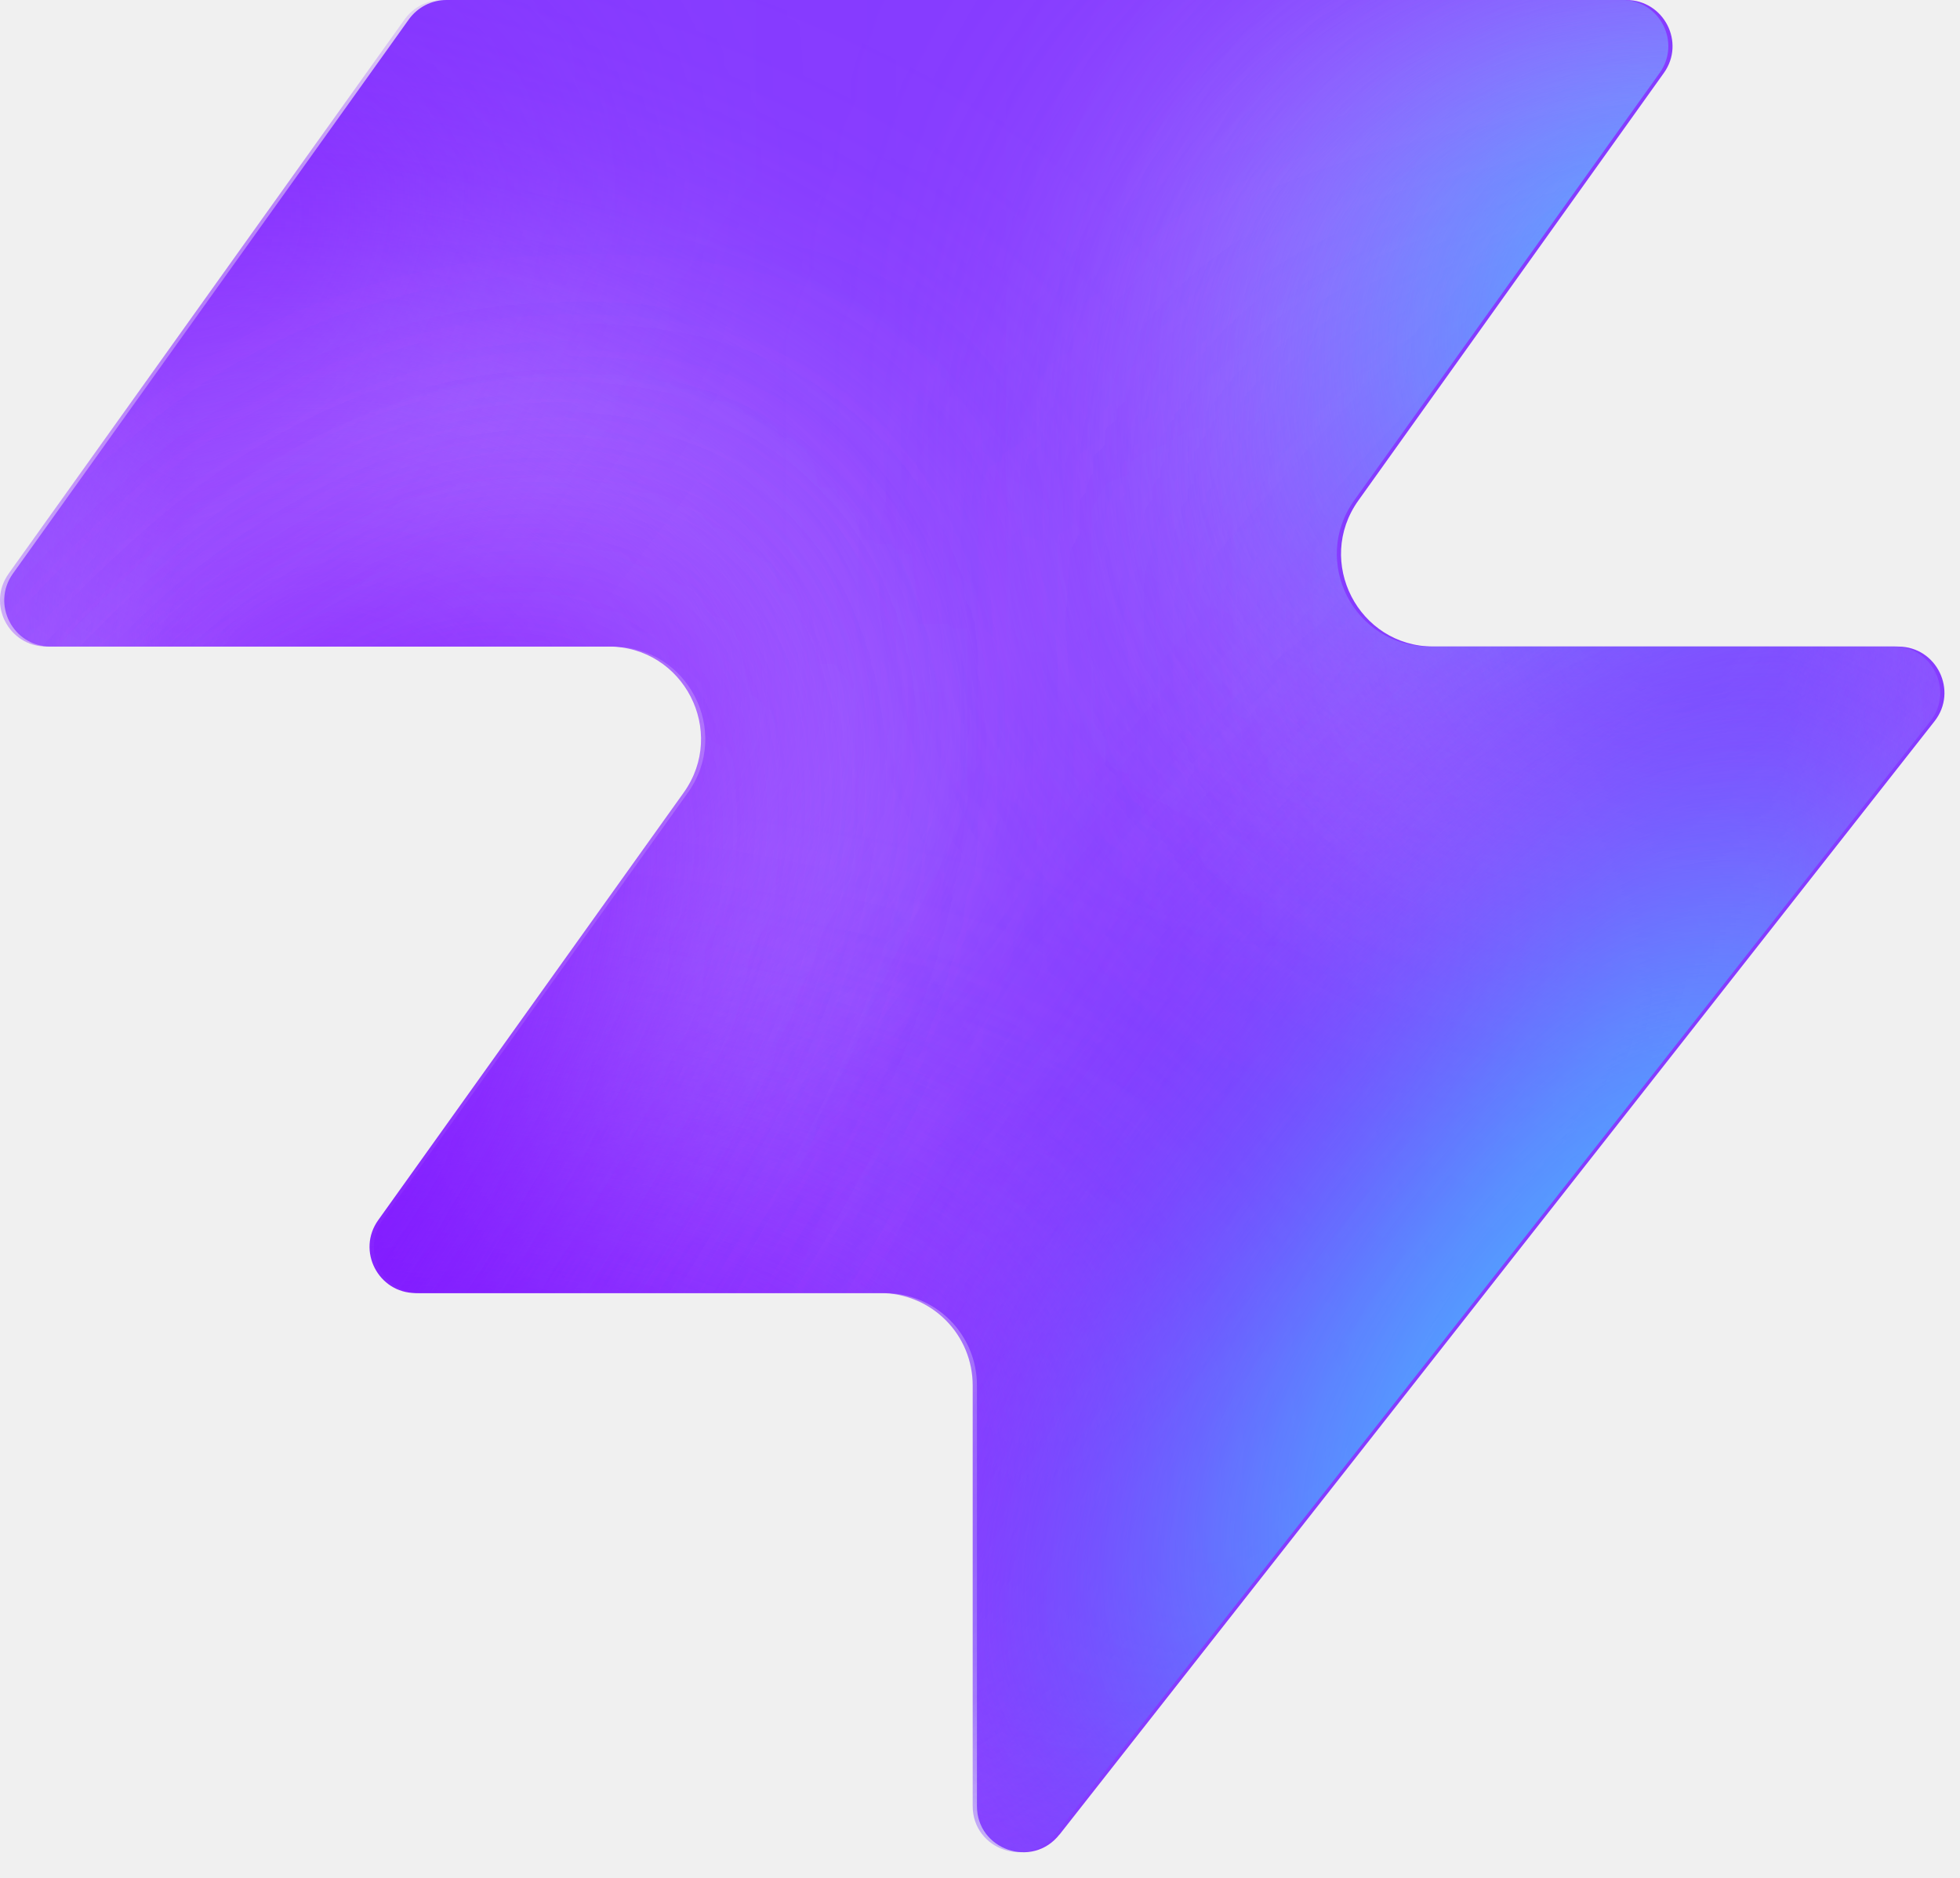
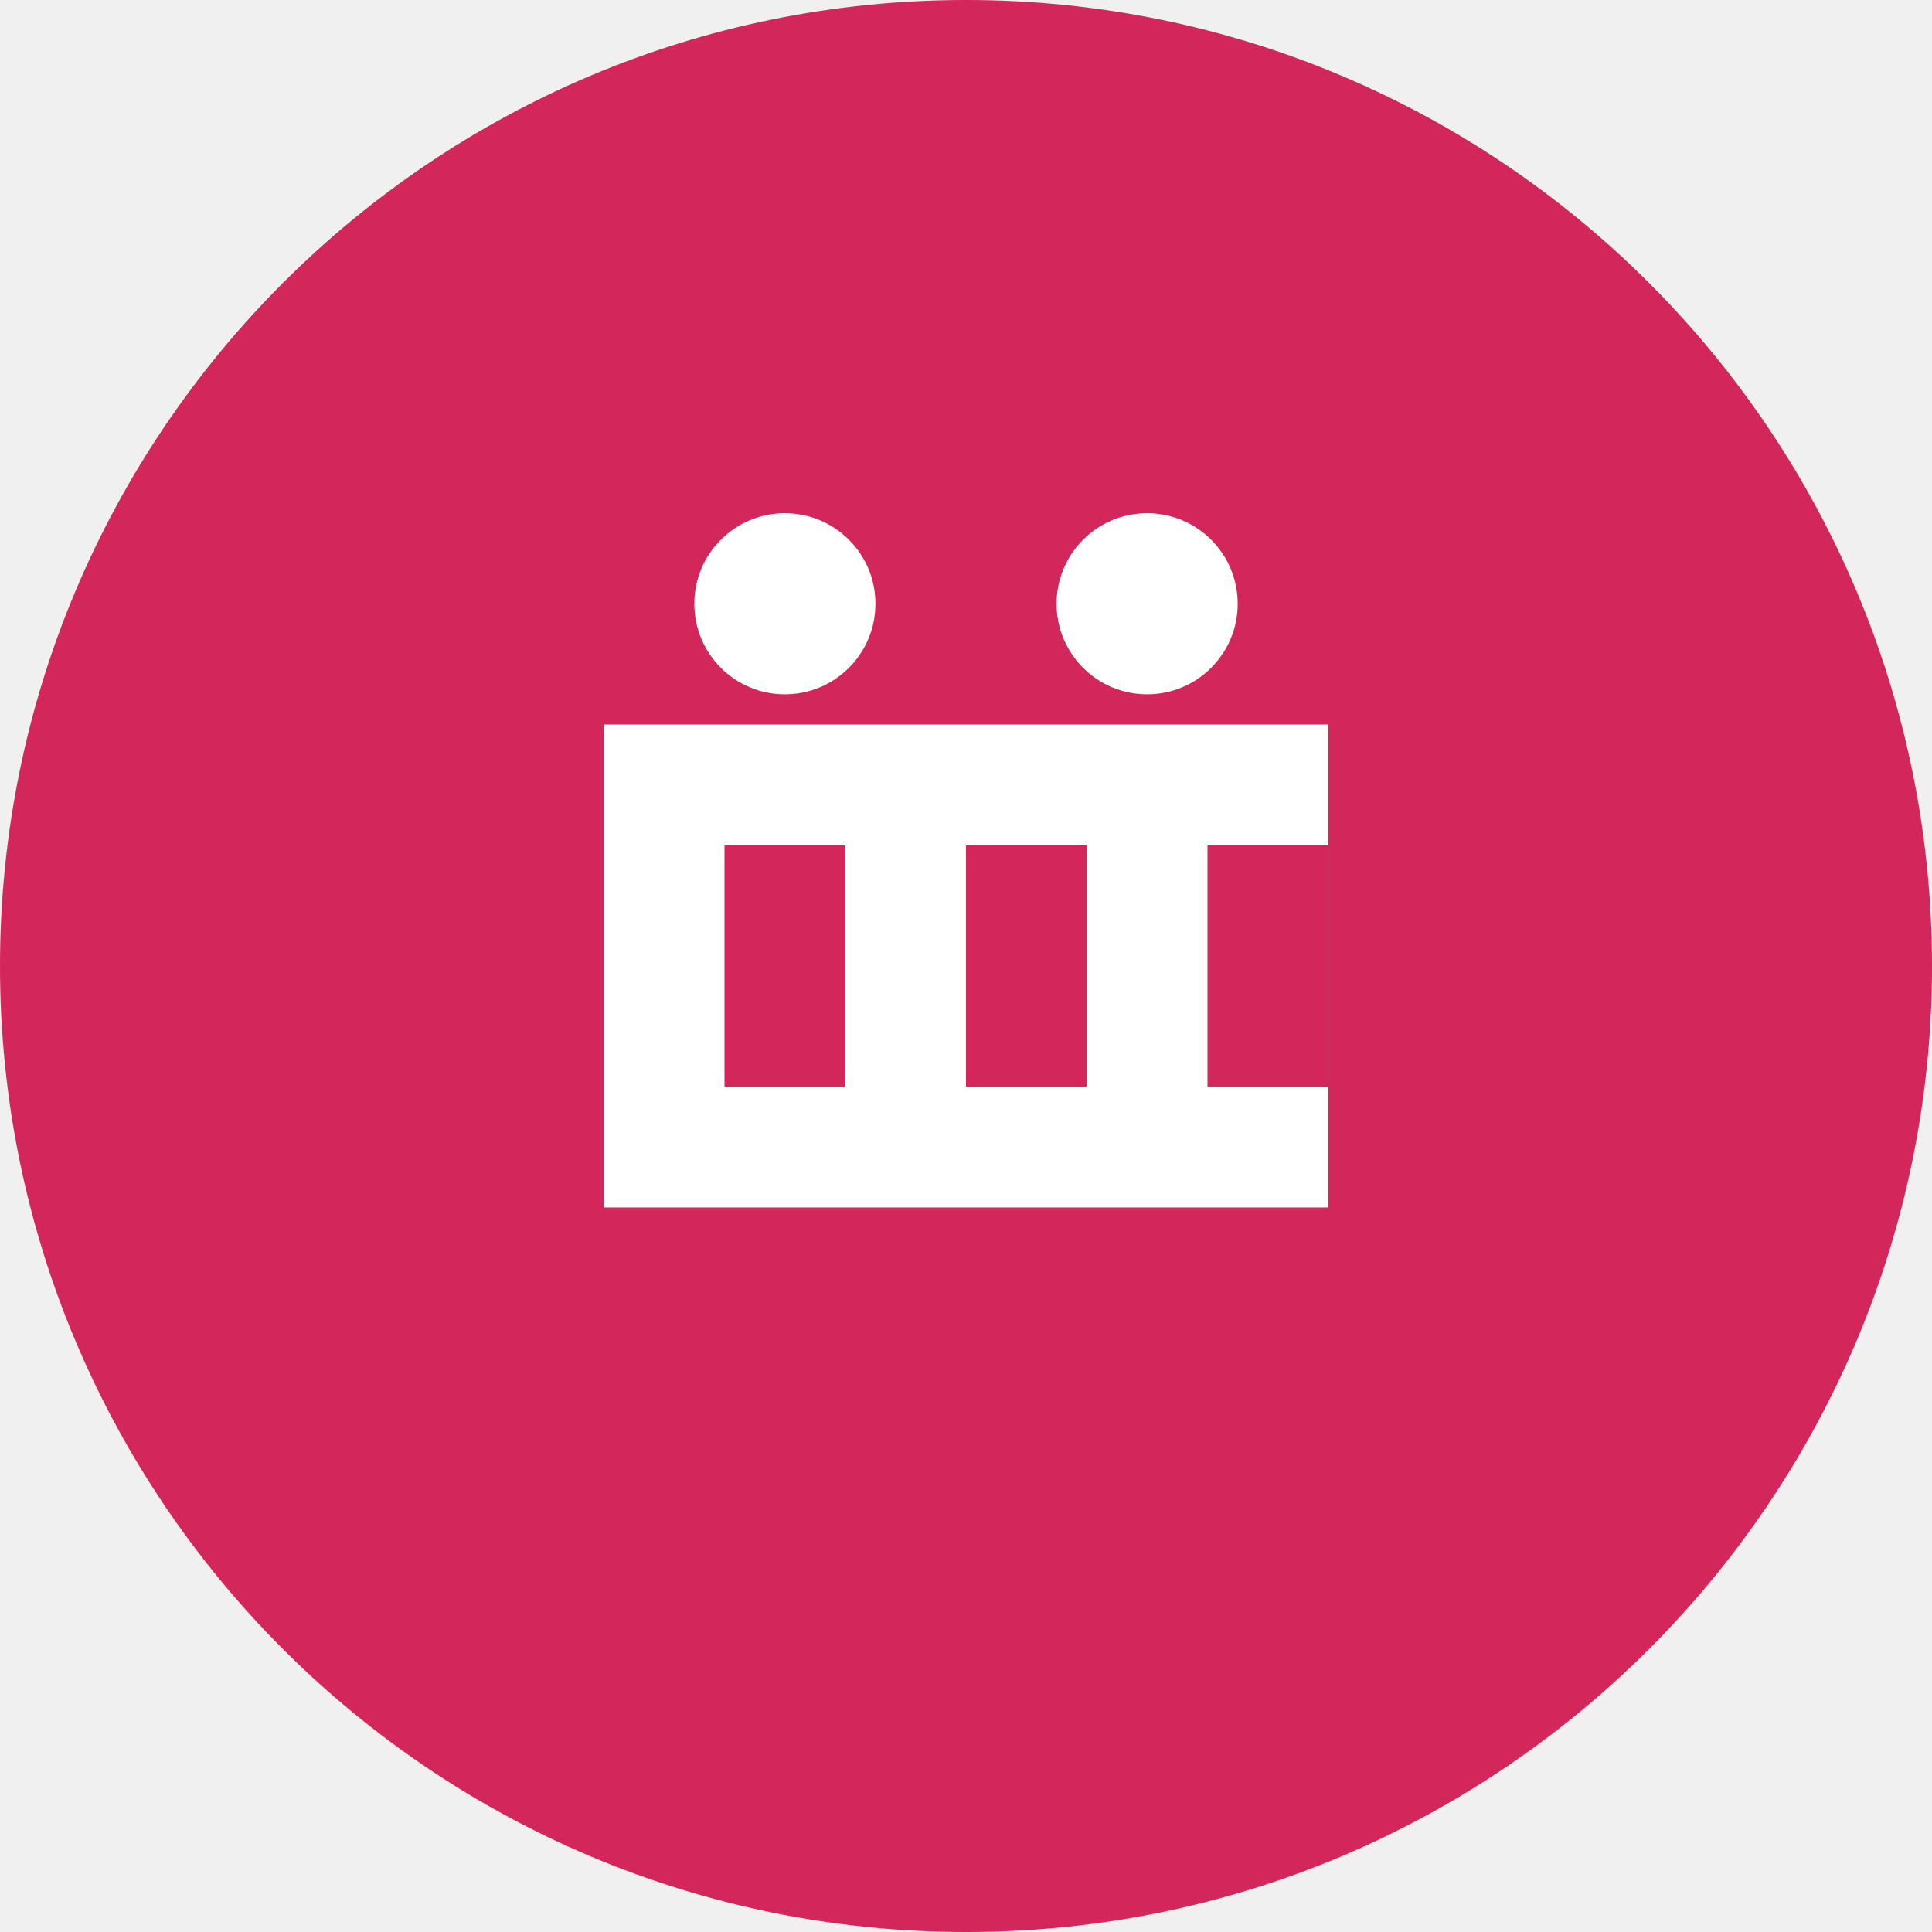
- <svg xmlns="http://www.w3.org/2000/svg" width="48" height="46" fill="none" viewBox="0 0 48 46">
-   <path fill="#863bff" d="M25.946 44.938c-.664.845-2.021.375-2.021-.698V33.937a2.26 2.26 0 0 0-2.262-2.262H10.287c-.92 0-1.456-1.04-.92-1.788l7.48-10.471c1.07-1.497 0-3.578-1.842-3.578H1.237c-.92 0-1.456-1.04-.92-1.788L10.013.474c.214-.297.556-.474.92-.474h28.894c.92 0 1.456 1.04.92 1.788l-7.48 10.471c-1.07 1.498 0 3.579 1.842 3.579h11.377c.943 0 1.473 1.088.89 1.83L25.947 44.94z" style="fill:#863bff;fill:color(display-p3 .525 .23 1);fill-opacity:1" />
-   <mask id="a" width="48" height="46" x="0" y="0" maskUnits="userSpaceOnUse" style="mask-type:alpha">
-     <path fill="#000" d="M25.842 44.938c-.664.844-2.021.375-2.021-.698V33.937a2.26 2.26 0 0 0-2.262-2.262H10.183c-.92 0-1.456-1.04-.92-1.788l7.48-10.471c1.07-1.498 0-3.579-1.842-3.579H1.133c-.92 0-1.456-1.04-.92-1.787L9.91.473c.214-.297.556-.474.92-.474h28.894c.92 0 1.456 1.04.92 1.788l-7.48 10.471c-1.07 1.498 0 3.578 1.842 3.578h11.377c.943 0 1.473 1.088.89 1.832L25.843 44.94z" style="fill:#000;fill-opacity:1" />
-   </mask>
-   <g mask="url(#a)">
-     <g filter="url(#b)">
-       <ellipse cx="5.508" cy="14.704" fill="#ede6ff" rx="5.508" ry="14.704" style="fill:#ede6ff;fill:color(display-p3 .927 .903 1);fill-opacity:1" transform="matrix(.00324 1 1 -.00324 -4.47 31.516)" />
-     </g>
-     <g filter="url(#c)">
-       <ellipse cx="10.399" cy="29.851" fill="#ede6ff" rx="10.399" ry="29.851" style="fill:#ede6ff;fill:color(display-p3 .927 .903 1);fill-opacity:1" transform="matrix(.00324 1 1 -.00324 -39.328 7.883)" />
-     </g>
-     <g filter="url(#d)">
-       <ellipse cx="5.508" cy="30.487" fill="#7e14ff" rx="5.508" ry="30.487" style="fill:#7e14ff;fill:color(display-p3 .492 .077 1);fill-opacity:1" transform="rotate(89.814 -25.913 -14.639)scale(1 -1)" />
-     </g>
-     <g filter="url(#e)">
-       <ellipse cx="5.508" cy="30.599" fill="#7e14ff" rx="5.508" ry="30.599" style="fill:#7e14ff;fill:color(display-p3 .492 .077 1);fill-opacity:1" transform="rotate(89.814 -32.644 -3.334)scale(1 -1)" />
-     </g>
-     <g filter="url(#f)">
-       <ellipse cx="5.508" cy="30.599" fill="#7e14ff" rx="5.508" ry="30.599" style="fill:#7e14ff;fill:color(display-p3 .492 .077 1);fill-opacity:1" transform="matrix(.00324 1 1 -.00324 -34.34 30.47)" />
-     </g>
-     <g filter="url(#g)">
-       <ellipse cx="14.072" cy="22.078" fill="#ede6ff" rx="14.072" ry="22.078" style="fill:#ede6ff;fill:color(display-p3 .927 .903 1);fill-opacity:1" transform="rotate(93.35 24.506 48.493)scale(-1 1)" />
-     </g>
-     <g filter="url(#h)">
-       <ellipse cx="3.47" cy="21.501" fill="#7e14ff" rx="3.47" ry="21.501" style="fill:#7e14ff;fill:color(display-p3 .492 .077 1);fill-opacity:1" transform="rotate(89.009 28.708 47.59)scale(-1 1)" />
-     </g>
-     <g filter="url(#i)">
-       <ellipse cx="3.47" cy="21.501" fill="#7e14ff" rx="3.47" ry="21.501" style="fill:#7e14ff;fill:color(display-p3 .492 .077 1);fill-opacity:1" transform="rotate(89.009 28.708 47.59)scale(-1 1)" />
-     </g>
-     <g filter="url(#j)">
-       <ellipse cx=".387" cy="8.972" fill="#7e14ff" rx="4.407" ry="29.108" style="fill:#7e14ff;fill:color(display-p3 .492 .077 1);fill-opacity:1" transform="rotate(39.51 .387 8.972)" />
-     </g>
-     <g filter="url(#k)">
-       <ellipse cx="47.523" cy="-6.092" fill="#7e14ff" rx="4.407" ry="29.108" style="fill:#7e14ff;fill:color(display-p3 .492 .077 1);fill-opacity:1" transform="rotate(37.892 47.523 -6.092)" />
-     </g>
-     <g filter="url(#l)">
-       <ellipse cx="41.412" cy="6.333" fill="#47bfff" rx="5.971" ry="9.665" style="fill:#47bfff;fill:color(display-p3 .28 .748 1);fill-opacity:1" transform="rotate(37.892 41.412 6.333)" />
-     </g>
-     <g filter="url(#m)">
-       <ellipse cx="-1.879" cy="38.332" fill="#7e14ff" rx="4.407" ry="29.108" style="fill:#7e14ff;fill:color(display-p3 .492 .077 1);fill-opacity:1" transform="rotate(37.892 -1.88 38.332)" />
-     </g>
-     <g filter="url(#n)">
-       <ellipse cx="-1.879" cy="38.332" fill="#7e14ff" rx="4.407" ry="29.108" style="fill:#7e14ff;fill:color(display-p3 .492 .077 1);fill-opacity:1" transform="rotate(37.892 -1.88 38.332)" />
-     </g>
-     <g filter="url(#o)">
-       <ellipse cx="35.651" cy="29.907" fill="#7e14ff" rx="4.407" ry="29.108" style="fill:#7e14ff;fill:color(display-p3 .492 .077 1);fill-opacity:1" transform="rotate(37.892 35.651 29.907)" />
-     </g>
-     <g filter="url(#p)">
-       <ellipse cx="38.418" cy="32.4" fill="#47bfff" rx="5.971" ry="15.297" style="fill:#47bfff;fill:color(display-p3 .28 .748 1);fill-opacity:1" transform="rotate(37.892 38.418 32.4)" />
-     </g>
-   </g>
-   <defs>
-     <filter id="b" width="60.045" height="41.654" x="-19.77" y="16.149" color-interpolation-filters="sRGB" filterUnits="userSpaceOnUse">
-       <feFlood flood-opacity="0" result="BackgroundImageFix" />
-       <feBlend in="SourceGraphic" in2="BackgroundImageFix" result="shape" />
-       <feGaussianBlur result="effect1_foregroundBlur_2002_17158" stdDeviation="7.659" />
-     </filter>
-     <filter id="c" width="90.34" height="51.437" x="-54.613" y="-7.533" color-interpolation-filters="sRGB" filterUnits="userSpaceOnUse">
-       <feFlood flood-opacity="0" result="BackgroundImageFix" />
-       <feBlend in="SourceGraphic" in2="BackgroundImageFix" result="shape" />
-       <feGaussianBlur result="effect1_foregroundBlur_2002_17158" stdDeviation="7.659" />
-     </filter>
-     <filter id="d" width="79.355" height="29.4" x="-49.64" y="2.03" color-interpolation-filters="sRGB" filterUnits="userSpaceOnUse">
-       <feFlood flood-opacity="0" result="BackgroundImageFix" />
-       <feBlend in="SourceGraphic" in2="BackgroundImageFix" result="shape" />
-       <feGaussianBlur result="effect1_foregroundBlur_2002_17158" stdDeviation="4.596" />
-     </filter>
-     <filter id="e" width="79.579" height="29.4" x="-45.045" y="20.029" color-interpolation-filters="sRGB" filterUnits="userSpaceOnUse">
-       <feFlood flood-opacity="0" result="BackgroundImageFix" />
-       <feBlend in="SourceGraphic" in2="BackgroundImageFix" result="shape" />
-       <feGaussianBlur result="effect1_foregroundBlur_2002_17158" stdDeviation="4.596" />
-     </filter>
-     <filter id="f" width="79.579" height="29.4" x="-43.513" y="21.178" color-interpolation-filters="sRGB" filterUnits="userSpaceOnUse">
-       <feFlood flood-opacity="0" result="BackgroundImageFix" />
-       <feBlend in="SourceGraphic" in2="BackgroundImageFix" result="shape" />
-       <feGaussianBlur result="effect1_foregroundBlur_2002_17158" stdDeviation="4.596" />
-     </filter>
-     <filter id="g" width="74.749" height="58.852" x="15.756" y="-17.901" color-interpolation-filters="sRGB" filterUnits="userSpaceOnUse">
-       <feFlood flood-opacity="0" result="BackgroundImageFix" />
-       <feBlend in="SourceGraphic" in2="BackgroundImageFix" result="shape" />
-       <feGaussianBlur result="effect1_foregroundBlur_2002_17158" stdDeviation="7.659" />
-     </filter>
-     <filter id="h" width="61.377" height="25.362" x="23.548" y="2.284" color-interpolation-filters="sRGB" filterUnits="userSpaceOnUse">
-       <feFlood flood-opacity="0" result="BackgroundImageFix" />
-       <feBlend in="SourceGraphic" in2="BackgroundImageFix" result="shape" />
-       <feGaussianBlur result="effect1_foregroundBlur_2002_17158" stdDeviation="4.596" />
-     </filter>
-     <filter id="i" width="61.377" height="25.362" x="23.548" y="2.284" color-interpolation-filters="sRGB" filterUnits="userSpaceOnUse">
-       <feFlood flood-opacity="0" result="BackgroundImageFix" />
-       <feBlend in="SourceGraphic" in2="BackgroundImageFix" result="shape" />
-       <feGaussianBlur result="effect1_foregroundBlur_2002_17158" stdDeviation="4.596" />
-     </filter>
-     <filter id="j" width="56.045" height="63.649" x="-27.636" y="-22.853" color-interpolation-filters="sRGB" filterUnits="userSpaceOnUse">
-       <feFlood flood-opacity="0" result="BackgroundImageFix" />
-       <feBlend in="SourceGraphic" in2="BackgroundImageFix" result="shape" />
-       <feGaussianBlur result="effect1_foregroundBlur_2002_17158" stdDeviation="4.596" />
-     </filter>
-     <filter id="k" width="54.814" height="64.646" x="20.116" y="-38.415" color-interpolation-filters="sRGB" filterUnits="userSpaceOnUse">
-       <feFlood flood-opacity="0" result="BackgroundImageFix" />
-       <feBlend in="SourceGraphic" in2="BackgroundImageFix" result="shape" />
-       <feGaussianBlur result="effect1_foregroundBlur_2002_17158" stdDeviation="4.596" />
-     </filter>
-     <filter id="l" width="33.541" height="35.313" x="24.641" y="-11.323" color-interpolation-filters="sRGB" filterUnits="userSpaceOnUse">
-       <feFlood flood-opacity="0" result="BackgroundImageFix" />
-       <feBlend in="SourceGraphic" in2="BackgroundImageFix" result="shape" />
-       <feGaussianBlur result="effect1_foregroundBlur_2002_17158" stdDeviation="4.596" />
-     </filter>
-     <filter id="m" width="54.814" height="64.646" x="-29.286" y="6.009" color-interpolation-filters="sRGB" filterUnits="userSpaceOnUse">
-       <feFlood flood-opacity="0" result="BackgroundImageFix" />
-       <feBlend in="SourceGraphic" in2="BackgroundImageFix" result="shape" />
-       <feGaussianBlur result="effect1_foregroundBlur_2002_17158" stdDeviation="4.596" />
-     </filter>
-     <filter id="n" width="54.814" height="64.646" x="-29.286" y="6.009" color-interpolation-filters="sRGB" filterUnits="userSpaceOnUse">
-       <feFlood flood-opacity="0" result="BackgroundImageFix" />
-       <feBlend in="SourceGraphic" in2="BackgroundImageFix" result="shape" />
-       <feGaussianBlur result="effect1_foregroundBlur_2002_17158" stdDeviation="4.596" />
-     </filter>
-     <filter id="o" width="54.814" height="64.646" x="8.244" y="-2.416" color-interpolation-filters="sRGB" filterUnits="userSpaceOnUse">
-       <feFlood flood-opacity="0" result="BackgroundImageFix" />
-       <feBlend in="SourceGraphic" in2="BackgroundImageFix" result="shape" />
-       <feGaussianBlur result="effect1_foregroundBlur_2002_17158" stdDeviation="4.596" />
-     </filter>
-     <filter id="p" width="39.409" height="43.623" x="18.713" y="10.588" color-interpolation-filters="sRGB" filterUnits="userSpaceOnUse">
-       <feFlood flood-opacity="0" result="BackgroundImageFix" />
-       <feBlend in="SourceGraphic" in2="BackgroundImageFix" result="shape" />
-       <feGaussianBlur result="effect1_foregroundBlur_2002_17158" stdDeviation="4.596" />
-     </filter>
-   </defs>
+ <svg xmlns="http://www.w3.org/2000/svg" width="64" height="64" viewBox="0 0 64 64" fill="none">
+   <circle cx="32" cy="32" r="32" fill="#d3265b" />
+   <path d="M20 24h24v16H20z" fill="white" />
+   <path d="M24 28h4v8h-4z" fill="#d3265b" />
+   <path d="M32 28h4v8h-4z" fill="#d3265b" />
+   <path d="M40 28h4v8h-4z" fill="#d3265b" />
+   <circle cx="26" cy="20" r="3" fill="white" />
+   <circle cx="38" cy="20" r="3" fill="white" />
</svg>
